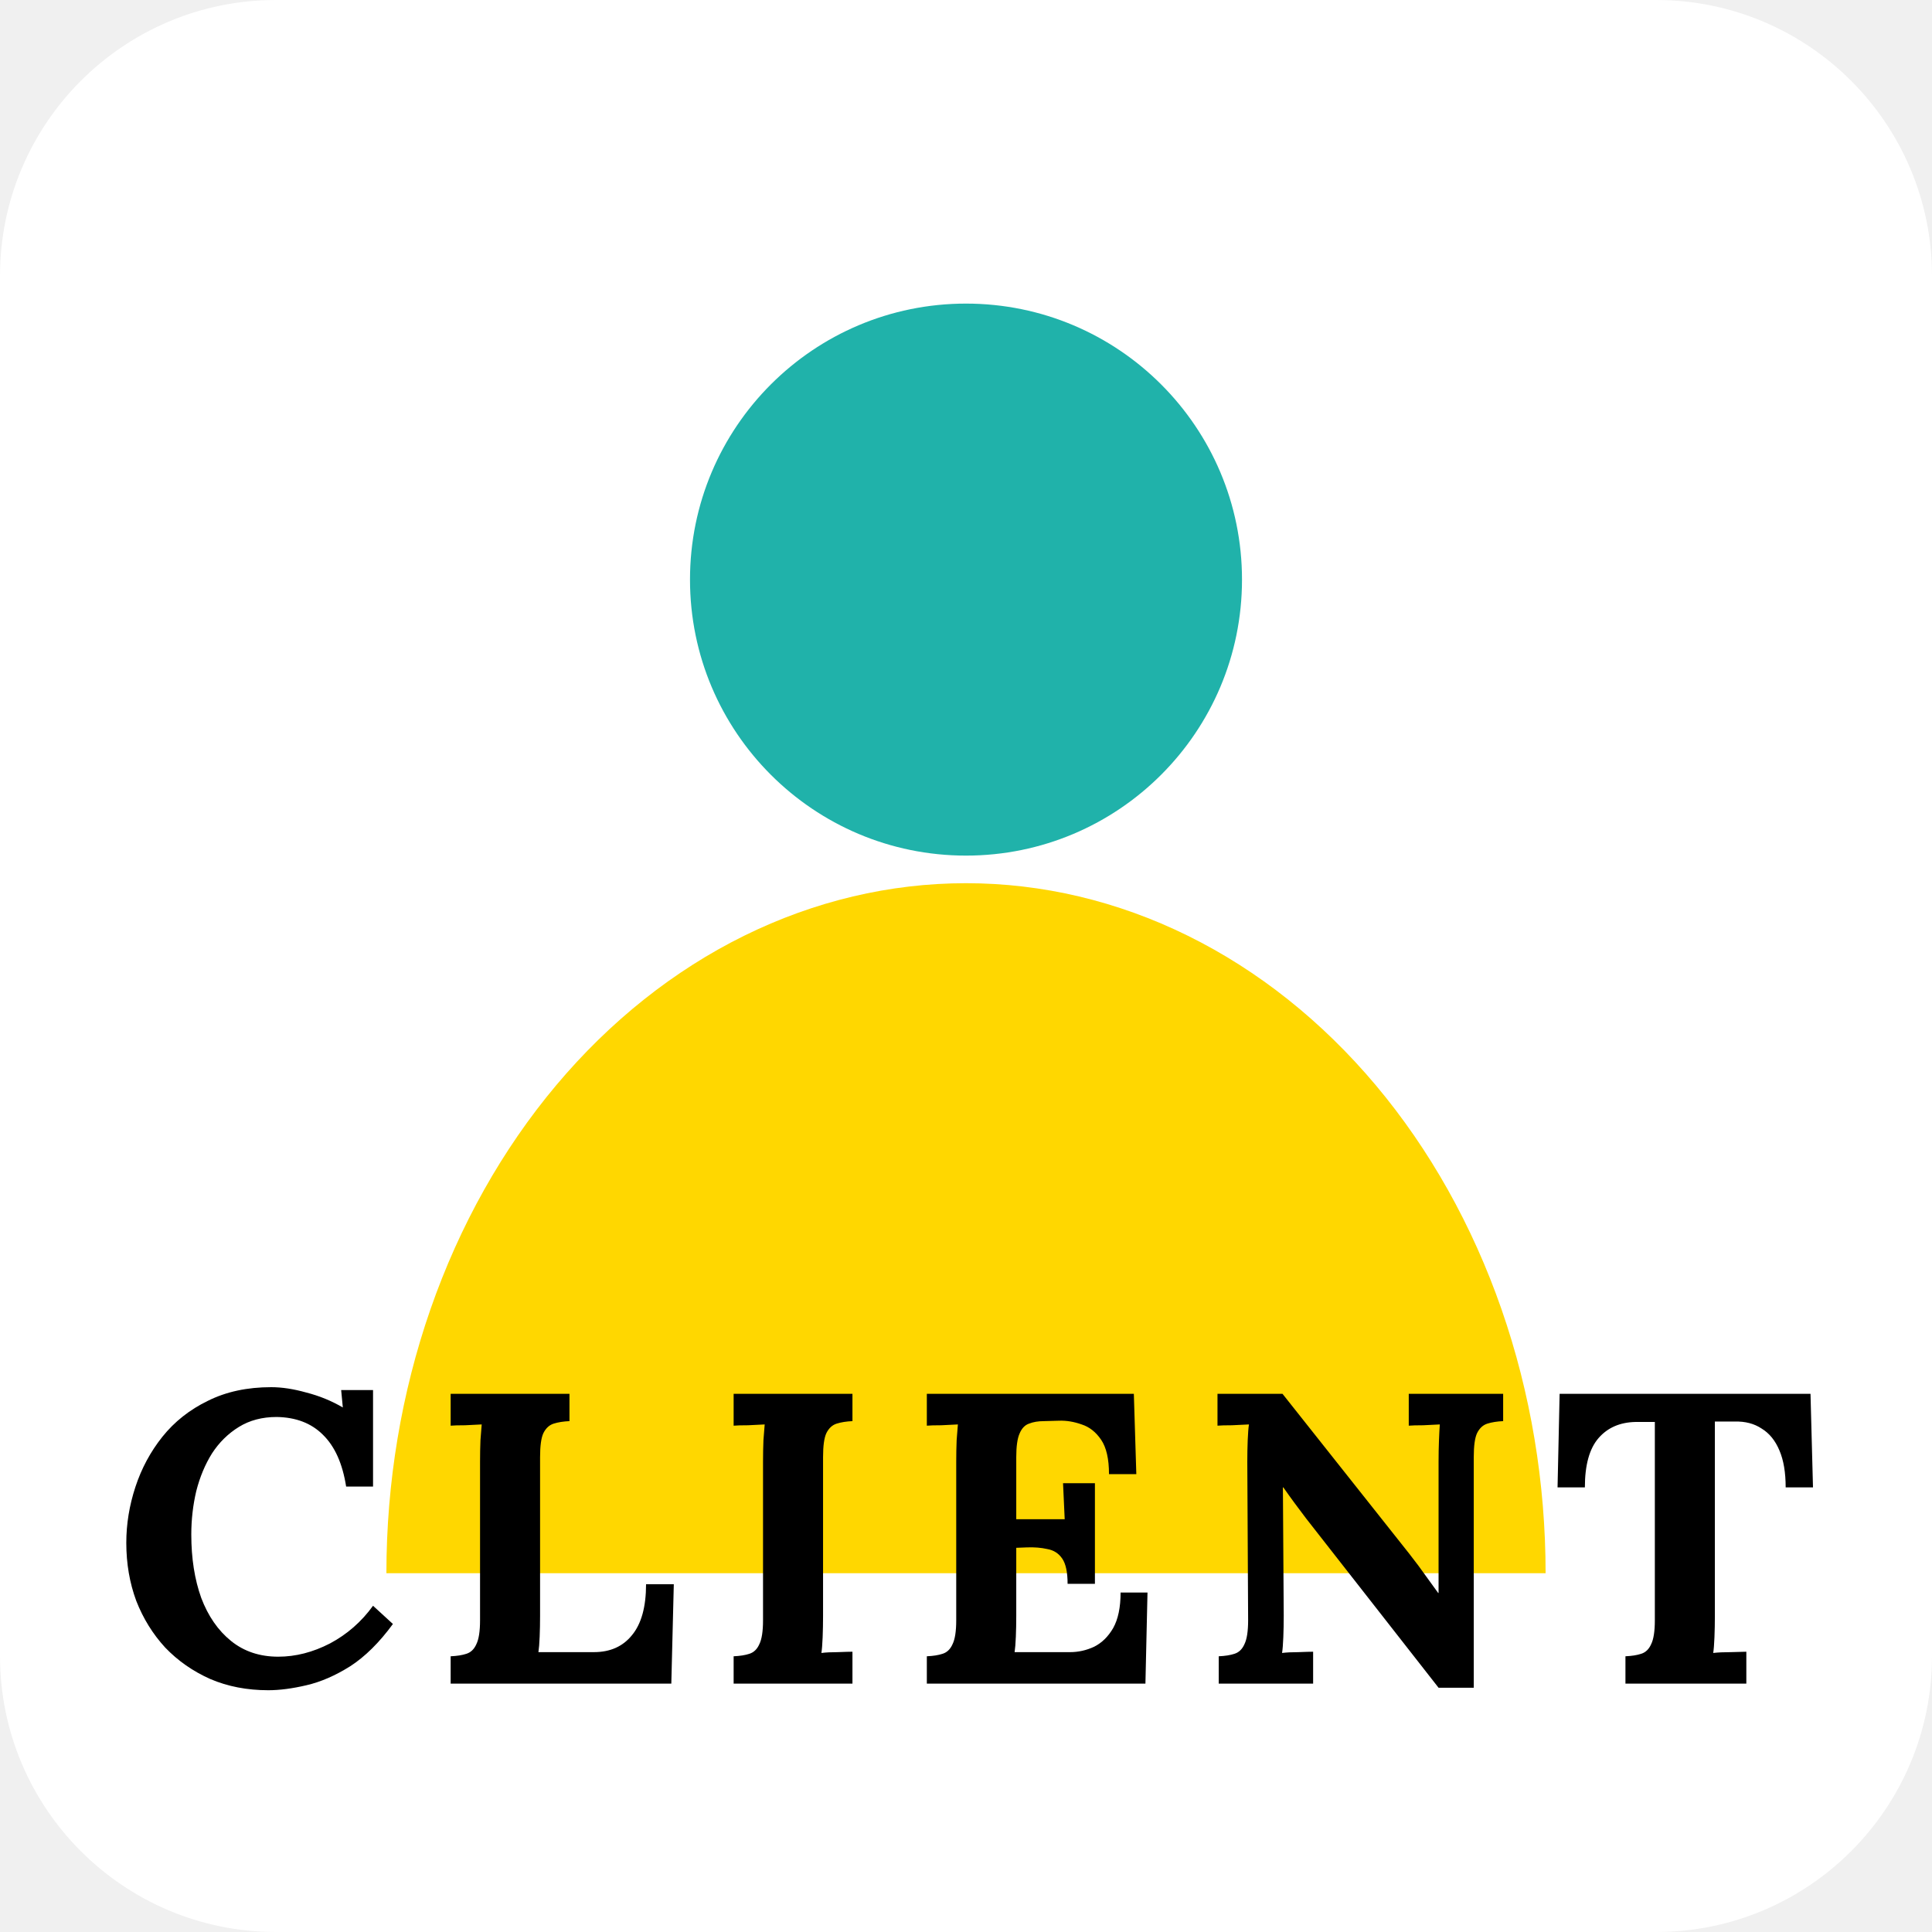
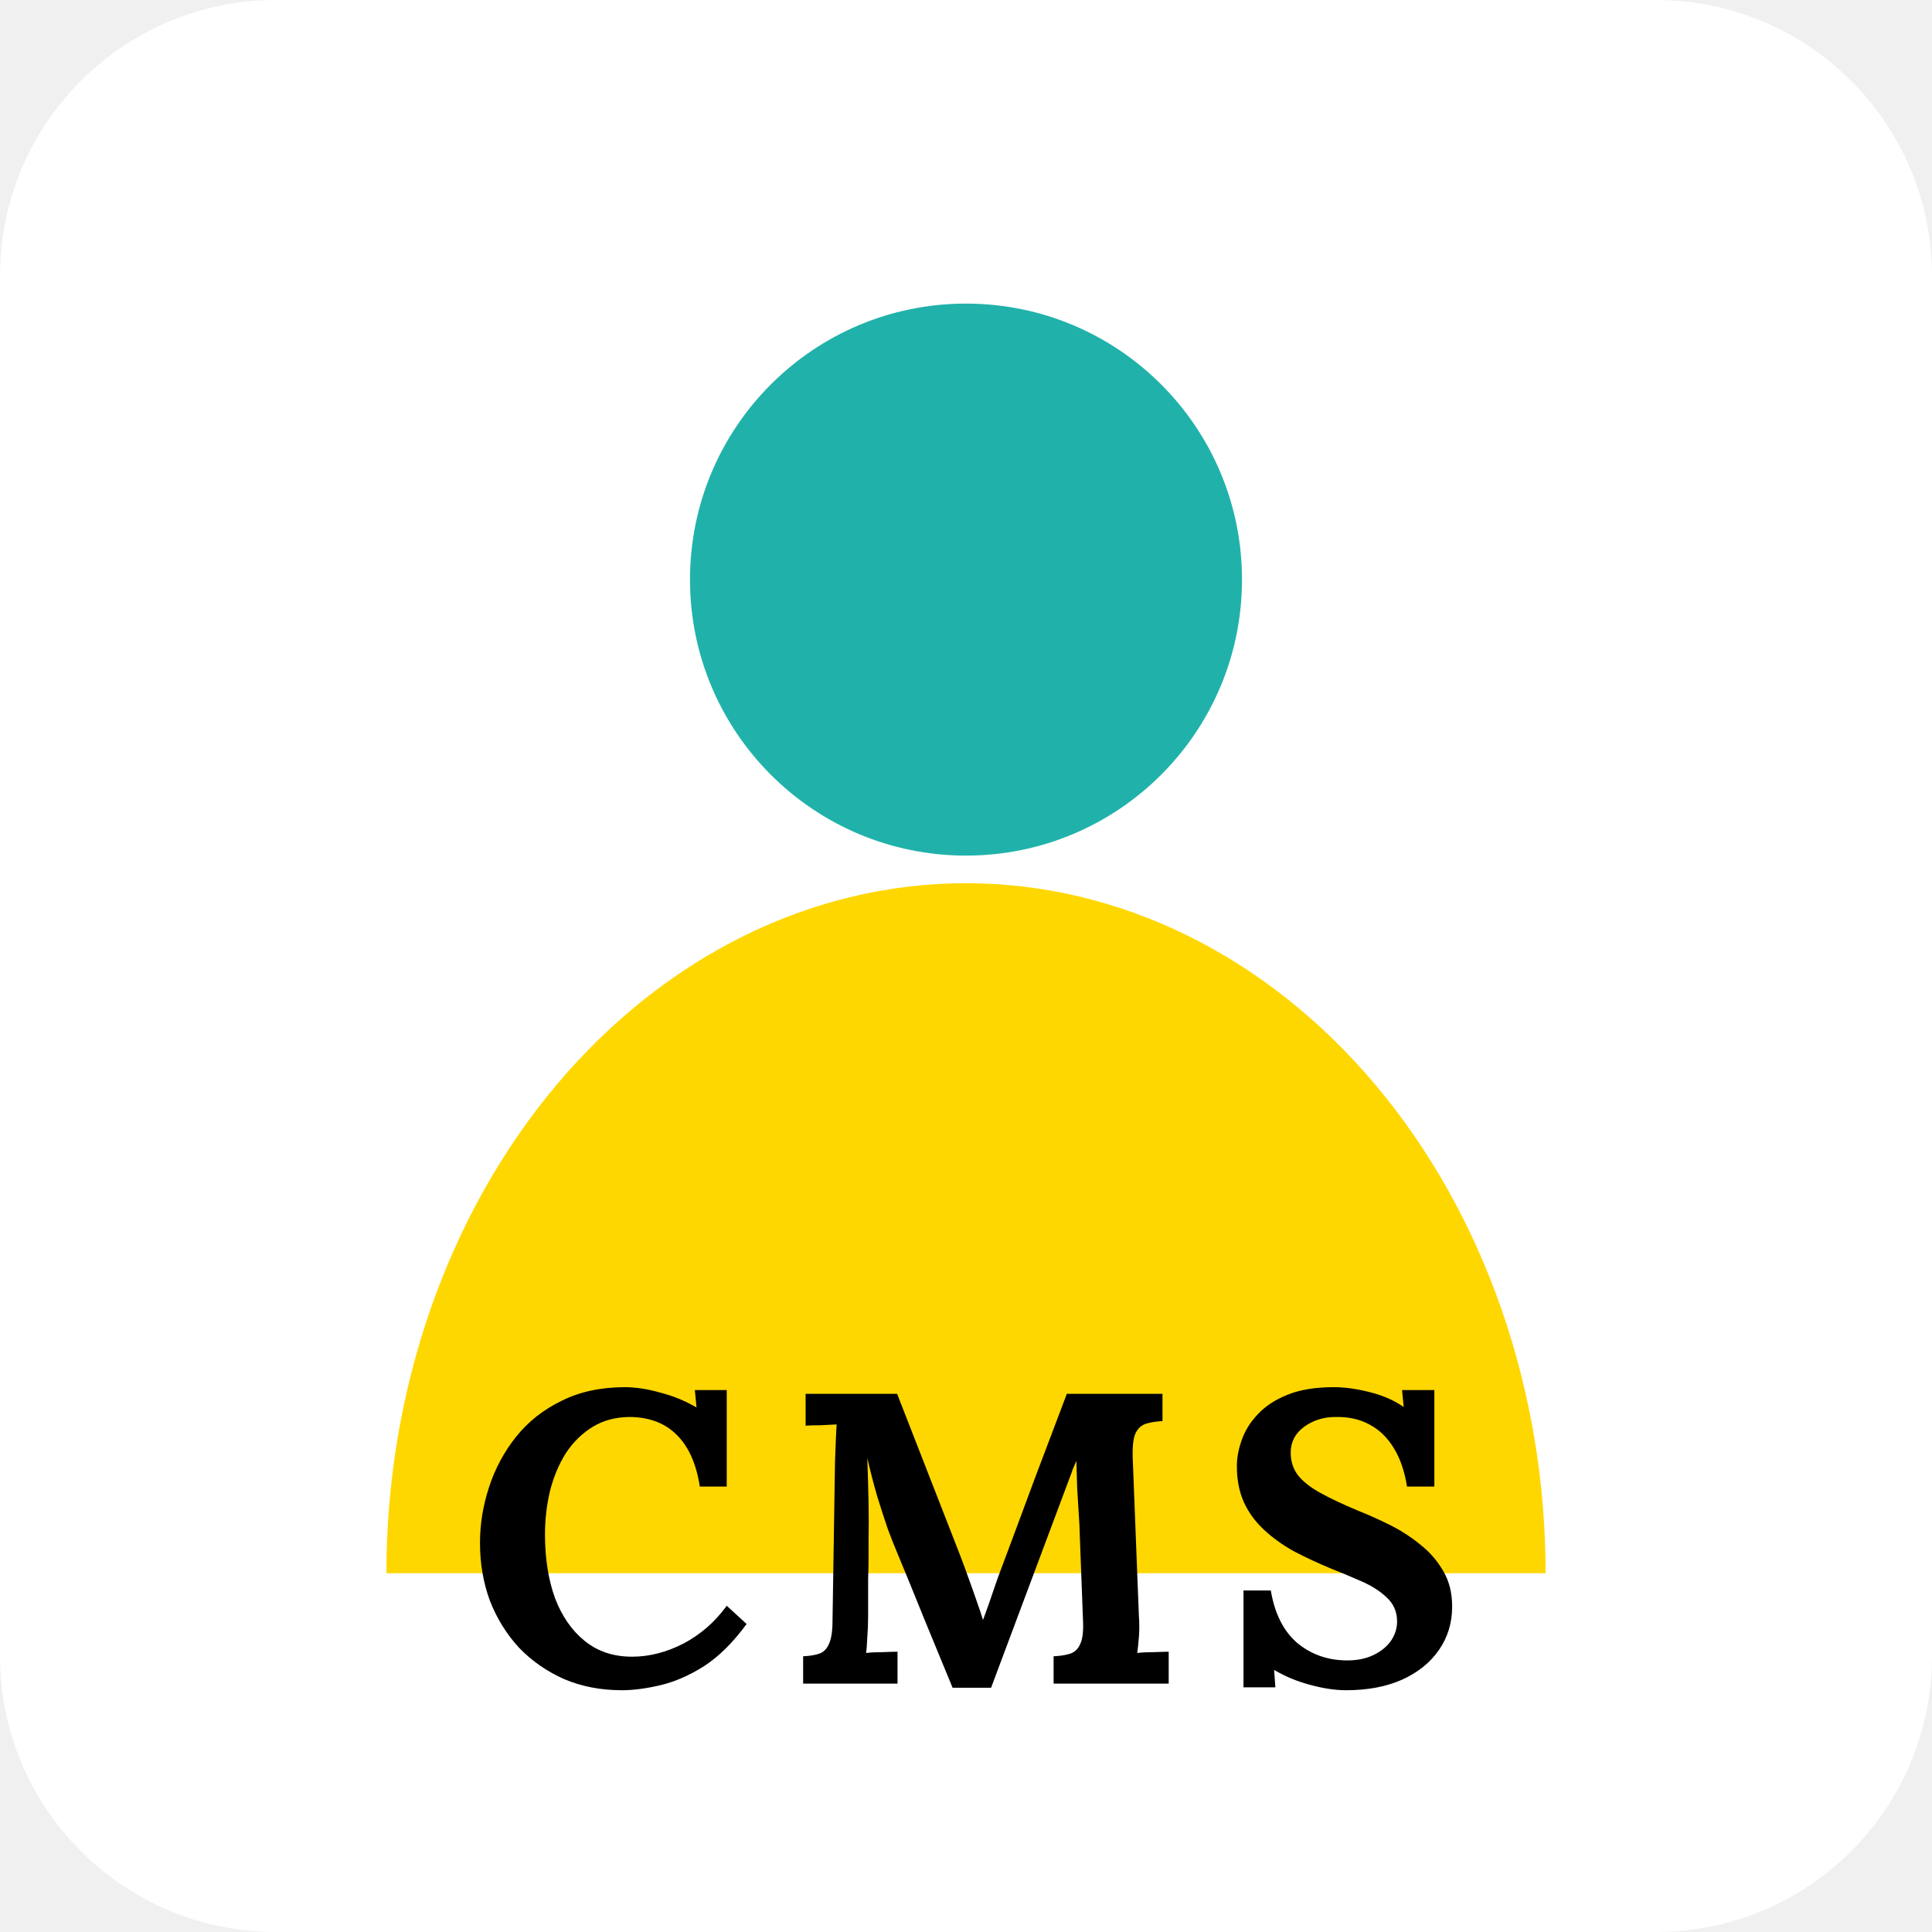
<svg xmlns="http://www.w3.org/2000/svg" width="70" height="70" viewBox="0 0 70 70" fill="none">
  <g clip-path="url(#clip0_487_9)">
    <rect width="70" height="70" rx="10" fill="white" />
    <path d="M14 57C14 53.717 14.543 50.466 15.598 47.433C16.654 44.4 18.201 41.644 20.151 39.322C22.101 37.001 24.416 35.159 26.964 33.903C29.512 32.647 32.242 32 35 32C37.758 32 40.489 32.647 43.036 33.903C45.584 35.159 47.899 37.001 49.849 39.322C51.799 41.644 53.346 44.4 54.401 47.433C55.457 50.466 56 53.717 56 57L35 57H14Z" fill="#FFD700" />
    <circle cx="35" cy="21" r="10" fill="#20B2AA" />
-     <path d="M12.541 53.86C12.411 53.03 12.131 52.405 11.701 51.985C11.281 51.565 10.721 51.35 10.021 51.34C9.501 51.34 9.046 51.46 8.656 51.7C8.266 51.94 7.941 52.26 7.681 52.66C7.431 53.06 7.241 53.515 7.111 54.025C6.991 54.535 6.931 55.06 6.931 55.6C6.931 56.46 7.051 57.225 7.291 57.895C7.541 58.555 7.901 59.075 8.371 59.455C8.841 59.835 9.411 60.025 10.081 60.025C10.711 60.025 11.336 59.865 11.956 59.545C12.576 59.215 13.096 58.76 13.516 58.18L14.236 58.84C13.746 59.51 13.231 60.02 12.691 60.37C12.151 60.71 11.621 60.94 11.101 61.06C10.591 61.18 10.131 61.24 9.721 61.24C8.951 61.24 8.251 61.105 7.621 60.835C6.991 60.555 6.446 60.175 5.986 59.695C5.536 59.205 5.186 58.64 4.936 58C4.696 57.35 4.576 56.65 4.576 55.9C4.576 55.22 4.686 54.545 4.906 53.875C5.126 53.205 5.451 52.6 5.881 52.06C6.321 51.51 6.871 51.075 7.531 50.755C8.191 50.425 8.956 50.26 9.826 50.26C10.216 50.26 10.641 50.325 11.101 50.455C11.571 50.575 12.011 50.755 12.421 50.995L12.361 50.365H13.516V53.86H12.541ZM16.328 61V60.01C16.558 60 16.748 59.97 16.898 59.92C17.058 59.87 17.178 59.755 17.258 59.575C17.348 59.395 17.393 59.105 17.393 58.705V52.96C17.393 52.69 17.398 52.43 17.408 52.18C17.428 51.93 17.443 51.74 17.453 51.61C17.293 51.62 17.093 51.63 16.853 51.64C16.613 51.64 16.438 51.645 16.328 51.655V50.5H20.633V51.49C20.413 51.5 20.223 51.53 20.063 51.58C19.903 51.63 19.778 51.745 19.688 51.925C19.608 52.095 19.568 52.385 19.568 52.795V58.54C19.568 58.81 19.563 59.065 19.553 59.305C19.543 59.545 19.528 59.73 19.508 59.86H21.518C22.108 59.86 22.568 59.655 22.898 59.245C23.238 58.835 23.408 58.22 23.408 57.4H24.413L24.323 61H16.328ZM30.886 51.49C30.666 51.5 30.476 51.53 30.316 51.58C30.156 51.63 30.031 51.745 29.941 51.925C29.861 52.095 29.821 52.385 29.821 52.795V58.54C29.821 58.81 29.816 59.07 29.806 59.32C29.796 59.57 29.781 59.76 29.761 59.89C29.921 59.87 30.121 59.86 30.361 59.86C30.611 59.85 30.786 59.845 30.886 59.845V61H26.581V60.01C26.811 60 27.001 59.97 27.151 59.92C27.311 59.87 27.431 59.755 27.511 59.575C27.601 59.395 27.646 59.105 27.646 58.705V52.96C27.646 52.69 27.651 52.43 27.661 52.18C27.681 51.93 27.696 51.74 27.706 51.61C27.546 51.62 27.346 51.63 27.106 51.64C26.866 51.64 26.691 51.645 26.581 51.655V50.5H30.886V51.49ZM38.681 57.385C38.681 56.965 38.616 56.66 38.486 56.47C38.356 56.28 38.176 56.165 37.946 56.125C37.726 56.075 37.481 56.055 37.211 56.065L36.821 56.08V58.54C36.821 58.81 36.816 59.065 36.806 59.305C36.796 59.545 36.781 59.73 36.761 59.86H38.771C39.071 59.86 39.361 59.795 39.641 59.665C39.921 59.525 40.151 59.3 40.331 58.99C40.511 58.67 40.601 58.24 40.601 57.7H41.576L41.501 61H33.581V60.01C33.811 60 34.001 59.97 34.151 59.92C34.311 59.87 34.431 59.755 34.511 59.575C34.601 59.395 34.646 59.105 34.646 58.705V52.96C34.646 52.69 34.651 52.43 34.661 52.18C34.681 51.93 34.696 51.74 34.706 51.61C34.546 51.62 34.346 51.63 34.106 51.64C33.866 51.64 33.691 51.645 33.581 51.655V50.5H41.081L41.171 53.41H40.181C40.181 52.86 40.086 52.445 39.896 52.165C39.706 51.885 39.471 51.7 39.191 51.61C38.911 51.51 38.636 51.465 38.366 51.475L37.826 51.49C37.616 51.49 37.436 51.52 37.286 51.58C37.136 51.63 37.021 51.75 36.941 51.94C36.861 52.12 36.821 52.405 36.821 52.795V55.045H38.576L38.516 53.74H39.671V57.385H38.681ZM52.122 61.15L47.322 55.015C47.192 54.845 47.057 54.665 46.917 54.475C46.777 54.285 46.637 54.09 46.497 53.89H46.482L46.512 58.54C46.512 58.81 46.507 59.07 46.497 59.32C46.487 59.57 46.472 59.76 46.452 59.89C46.612 59.87 46.812 59.86 47.052 59.86C47.302 59.85 47.477 59.845 47.577 59.845V61H44.157V60.01C44.387 60 44.577 59.97 44.727 59.92C44.887 59.87 45.007 59.755 45.087 59.575C45.177 59.395 45.222 59.105 45.222 58.705L45.192 52.96C45.192 52.69 45.197 52.43 45.207 52.18C45.217 51.93 45.232 51.74 45.252 51.61C45.092 51.62 44.887 51.63 44.637 51.64C44.397 51.64 44.222 51.645 44.112 51.655V50.5H46.467L51.057 56.29C51.307 56.61 51.512 56.885 51.672 57.115C51.842 57.345 51.987 57.545 52.107 57.715H52.122V52.96C52.122 52.69 52.127 52.43 52.137 52.18C52.147 51.93 52.157 51.74 52.167 51.61C52.007 51.62 51.807 51.63 51.567 51.64C51.327 51.64 51.152 51.645 51.042 51.655V50.5H54.462V51.49C54.242 51.5 54.052 51.53 53.892 51.58C53.732 51.63 53.607 51.745 53.517 51.925C53.437 52.095 53.397 52.385 53.397 52.795V61.15H52.122ZM64.698 53.89C64.698 53.35 64.623 52.905 64.473 52.555C64.323 52.195 64.108 51.93 63.828 51.76C63.558 51.58 63.233 51.495 62.853 51.505H62.133V58.54C62.133 58.81 62.128 59.07 62.118 59.32C62.108 59.57 62.093 59.76 62.073 59.89C62.243 59.87 62.458 59.86 62.718 59.86C62.988 59.85 63.173 59.845 63.273 59.845V61H58.893V60.01C59.123 60 59.313 59.97 59.463 59.92C59.623 59.87 59.743 59.755 59.823 59.575C59.913 59.395 59.958 59.105 59.958 58.705V51.52H59.268C58.698 51.53 58.248 51.725 57.918 52.105C57.588 52.485 57.423 53.08 57.423 53.89H56.433L56.508 50.5H65.598L65.688 53.89H64.698Z" fill="black" />
+     <path d="M25.356 53.86C25.226 53.03 24.946 52.405 24.516 51.985C24.096 51.565 23.536 51.35 22.836 51.34C22.316 51.34 21.861 51.46 21.471 51.7C21.081 51.94 20.756 52.26 20.496 52.66C20.246 53.06 20.056 53.515 19.926 54.025C19.806 54.535 19.746 55.06 19.746 55.6C19.746 56.46 19.866 57.225 20.106 57.895C20.356 58.555 20.716 59.075 21.186 59.455C21.656 59.835 22.226 60.025 22.896 60.025C23.526 60.025 24.151 59.865 24.771 59.545C25.391 59.215 25.911 58.76 26.331 58.18L27.051 58.84C26.561 59.51 26.046 60.02 25.506 60.37C24.966 60.71 24.436 60.94 23.916 61.06C23.406 61.18 22.946 61.24 22.536 61.24C21.766 61.24 21.066 61.105 20.436 60.835C19.806 60.555 19.261 60.175 18.801 59.695C18.351 59.205 18.001 58.64 17.751 58C17.511 57.35 17.391 56.65 17.391 55.9C17.391 55.22 17.501 54.545 17.721 53.875C17.941 53.205 18.266 52.6 18.696 52.06C19.136 51.51 19.686 51.075 20.346 50.755C21.006 50.425 21.771 50.26 22.641 50.26C23.031 50.26 23.456 50.325 23.916 50.455C24.386 50.575 24.826 50.755 25.236 50.995L25.176 50.365H26.331V53.86H25.356ZM34.514 61.15C34.174 60.32 33.834 59.495 33.494 58.675C33.164 57.855 32.829 57.035 32.489 56.215C32.409 56.025 32.304 55.76 32.174 55.42C32.054 55.07 31.924 54.67 31.784 54.22C31.654 53.77 31.534 53.305 31.424 52.825C31.444 53.385 31.459 53.915 31.469 54.415C31.479 54.905 31.479 55.375 31.469 55.825C31.469 56.045 31.469 56.27 31.469 56.5C31.469 56.73 31.464 56.96 31.454 57.19C31.454 57.41 31.454 57.635 31.454 57.865C31.454 58.085 31.454 58.31 31.454 58.54C31.454 58.81 31.444 59.07 31.424 59.32C31.414 59.57 31.399 59.76 31.379 59.89C31.549 59.87 31.754 59.86 31.994 59.86C32.244 59.85 32.419 59.845 32.519 59.845V61H29.099V60.01C29.329 60 29.519 59.97 29.669 59.92C29.829 59.87 29.949 59.755 30.029 59.575C30.119 59.395 30.164 59.105 30.164 58.705L30.254 52.96C30.264 52.69 30.274 52.43 30.284 52.18C30.294 51.93 30.304 51.74 30.314 51.61C30.154 51.62 29.954 51.63 29.714 51.64C29.474 51.64 29.299 51.645 29.189 51.655V50.5H32.504L34.769 56.305C34.859 56.535 34.959 56.805 35.069 57.115C35.179 57.415 35.284 57.71 35.384 58C35.484 58.28 35.559 58.505 35.609 58.675H35.624C35.754 58.325 35.874 57.985 35.984 57.655C36.094 57.325 36.209 57.005 36.329 56.695C36.719 55.655 37.104 54.62 37.484 53.59C37.874 52.56 38.264 51.53 38.654 50.5H42.119V51.49C41.899 51.5 41.704 51.53 41.534 51.58C41.364 51.63 41.234 51.745 41.144 51.925C41.064 52.095 41.029 52.385 41.039 52.795L41.264 58.54C41.284 58.81 41.284 59.07 41.264 59.32C41.244 59.57 41.224 59.76 41.204 59.89C41.374 59.87 41.579 59.86 41.819 59.86C42.069 59.85 42.244 59.845 42.344 59.845V61H38.174V60.01C38.404 60 38.599 59.97 38.759 59.92C38.929 59.87 39.054 59.755 39.134 59.575C39.224 59.395 39.259 59.105 39.239 58.705L39.119 55.525C39.119 55.405 39.109 55.2 39.089 54.91C39.069 54.61 39.049 54.285 39.029 53.935C39.019 53.575 39.009 53.24 38.999 52.93C38.969 53 38.939 53.07 38.909 53.14C38.879 53.2 38.854 53.265 38.834 53.335L35.909 61.15H34.514ZM50.979 53.86C50.889 53.3 50.729 52.835 50.499 52.465C50.269 52.085 49.974 51.8 49.614 51.61C49.264 51.42 48.854 51.33 48.384 51.34C47.954 51.34 47.574 51.46 47.244 51.7C46.924 51.94 46.764 52.25 46.764 52.63C46.764 52.94 46.849 53.21 47.019 53.44C47.199 53.67 47.469 53.885 47.829 54.085C48.189 54.285 48.644 54.5 49.194 54.73C49.574 54.88 49.964 55.055 50.364 55.255C50.764 55.455 51.134 55.695 51.474 55.975C51.814 56.245 52.089 56.565 52.299 56.935C52.509 57.295 52.614 57.72 52.614 58.21C52.614 58.8 52.454 59.325 52.134 59.785C51.814 60.245 51.364 60.605 50.784 60.865C50.214 61.115 49.544 61.24 48.774 61.24C48.374 61.24 47.939 61.175 47.469 61.045C47.009 60.925 46.574 60.745 46.164 60.505L46.209 61.135H45.054V57.625H46.044C46.184 58.465 46.504 59.1 47.004 59.53C47.514 59.95 48.119 60.16 48.819 60.16C49.179 60.16 49.494 60.095 49.764 59.965C50.034 59.835 50.244 59.665 50.394 59.455C50.544 59.235 50.619 59 50.619 58.75C50.619 58.4 50.494 58.11 50.244 57.88C50.004 57.65 49.699 57.455 49.329 57.295C48.969 57.135 48.599 56.98 48.219 56.83C47.739 56.63 47.289 56.42 46.869 56.2C46.459 55.97 46.099 55.71 45.789 55.42C45.479 55.13 45.239 54.8 45.069 54.43C44.899 54.05 44.814 53.615 44.814 53.125C44.814 52.815 44.874 52.495 44.994 52.165C45.114 51.825 45.309 51.515 45.579 51.235C45.849 50.945 46.209 50.71 46.659 50.53C47.109 50.35 47.664 50.26 48.324 50.26C48.724 50.26 49.159 50.32 49.629 50.44C50.109 50.56 50.519 50.74 50.859 50.98L50.799 50.365H51.969V53.86H50.979Z" fill="black" />
  </g>
  <defs>
    <clipPath id="clip0_487_9">
      <rect width="70" height="70" rx="10" fill="white" />
    </clipPath>
  </defs>
</svg>
